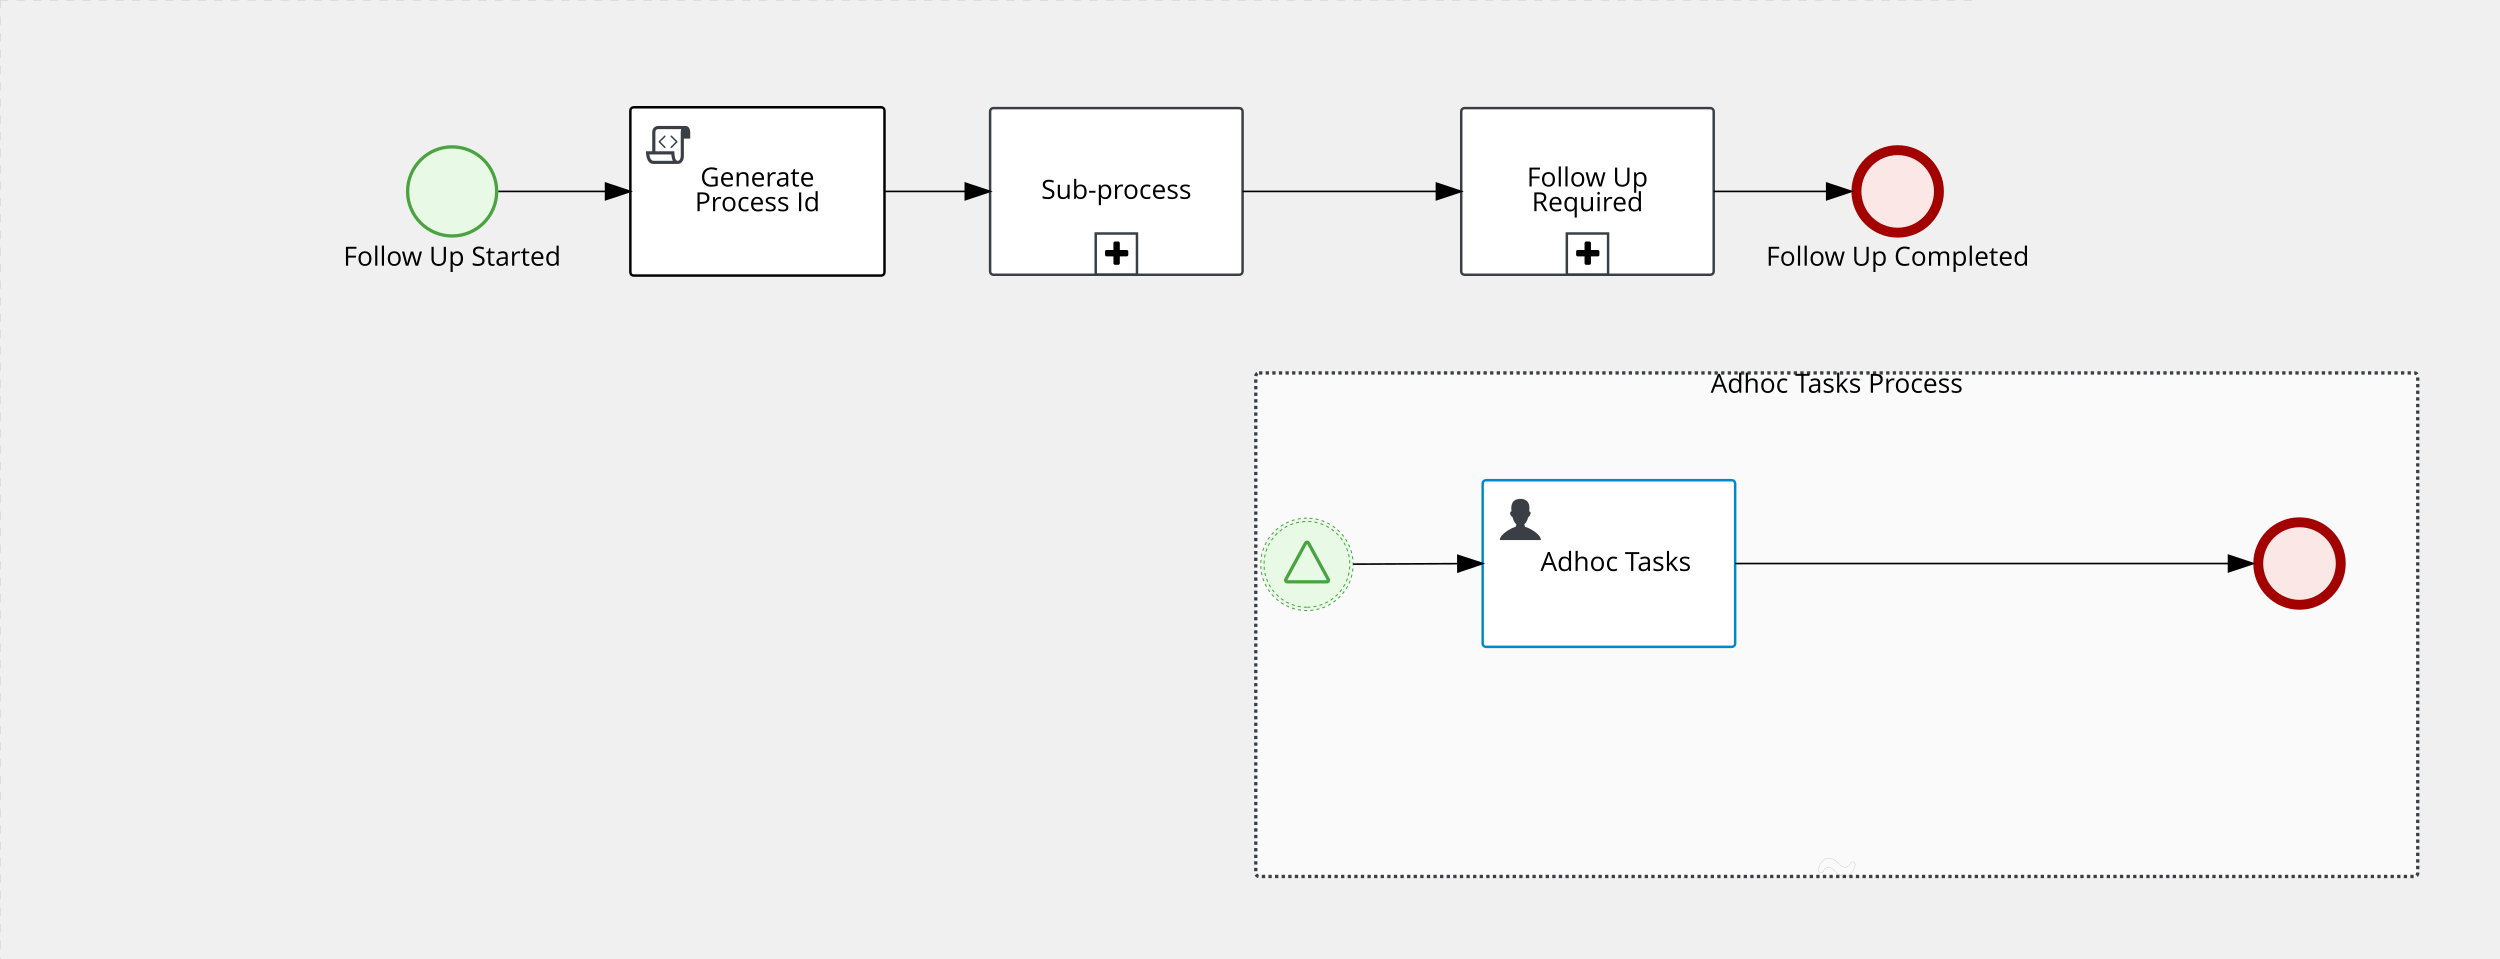
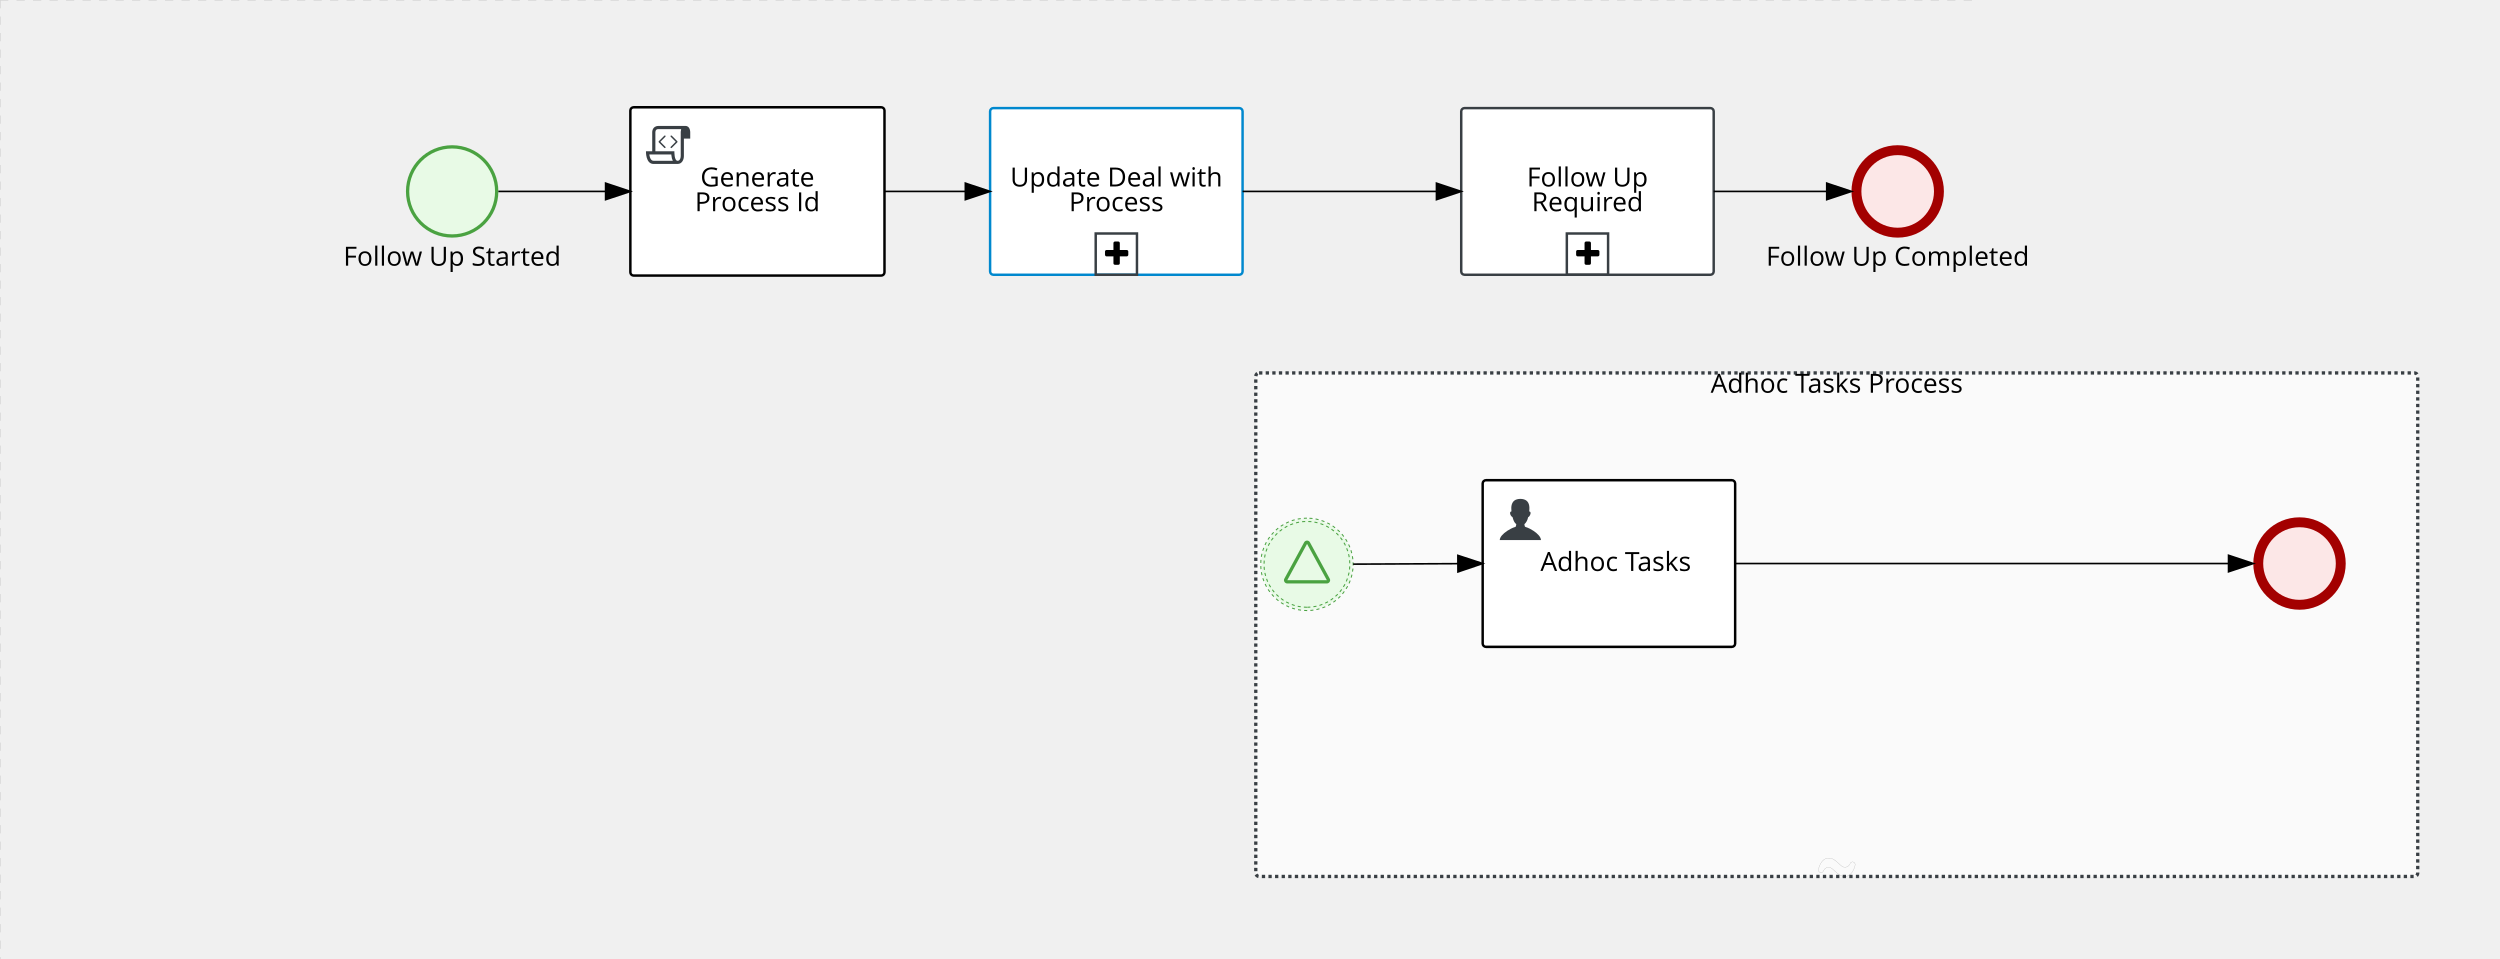
<svg xmlns="http://www.w3.org/2000/svg" version="1.1" width="1515" height="581" viewBox="0 0 1515 581">
  <defs />
  <g transform="matrix(1,0,0,1,0,0)">
    <g>
      <g>
        <g>
          <path fill="none" stroke="#d3d3d3" paint-order="fill stroke markers" d=" M 0 0 L 1200 0" stroke-miterlimit="10" stroke-opacity="0.8" stroke-dasharray="5" />
        </g>
        <g>
          <path fill="none" stroke="#d3d3d3" paint-order="fill stroke markers" d=" M 0 0 L 0 800" stroke-miterlimit="10" stroke-opacity="0.8" stroke-dasharray="5" />
        </g>
      </g>
      <g id="_600DF81C-24C4-4A9E-B6BB-8E92639ABFB5" bpmn2nodeid="_600DF81C-24C4-4A9E-B6BB-8E92639ABFB5" transform="matrix(1,0,0,1,761,226)">
        <g>
          <path fill="none" stroke="none" />
        </g>
        <g transform="matrix(1,0,0,1,0,0)">
          <path fill="#fafafa" stroke="none" id="_600DF81C-24C4-4A9E-B6BB-8E92639ABFB5?shapeType=BACKGROUND" paint-order="stroke fill markers" d=" M 2 0 L 702.143 0 L 702.143 0 A 2 2 0 0 1 704.143 2 L 704.143 303.143 L 704.143 303.143 A 2 2 0 0 1 702.143 305.143 L 2 305.143 L 2 305.143 A 2 2 0 0 1 0 303.143 L 0 2 L 0 2 A 2 2 0 0 1 2 0 Z" />
        </g>
        <g transform="matrix(1,0,0,1,0,0)">
          <path fill="none" stroke="#393f44" id="_600DF81C-24C4-4A9E-B6BB-8E92639ABFB5?shapeType=BORDER&amp;renderType=STROKE" paint-order="fill stroke markers" d=" M 2 0 L 702.143 0 L 702.143 0 A 2 2 0 0 1 704.143 2 L 704.143 303.143 L 704.143 303.143 A 2 2 0 0 1 702.143 305.143 L 2 305.143 L 2 305.143 A 2 2 0 0 1 0 303.143 L 0 2 L 0 2 A 2 2 0 0 1 2 0 Z" stroke-miterlimit="10" stroke-width="2" stroke-dasharray="2,2" />
        </g>
        <g transform="matrix(1,0,0,1,55.85891,79.36788)">
          <g transform="matrix(0.05,0,0,0.05,285,209)">
            <g transform="matrix(1,0,0,1,0,0)">
              <path fill="none" stroke="black" id="_600DF81C-24C4-4A9E-B6BB-8E92639ABFB5undefined" paint-order="fill stroke markers" d=" M 0 0 M 421.5 159.5 C 405.6 156.4 390.1 165.8 385.1 180.8 L 385.1 180.8 L 385.2 180.5 C 385.2 180.6 380.9 192.3 370.3 203.4 C 357.3 217 341.1 223.6 320.7 223.6 C 296.6 223.6 271.8 200.6 245.6 176.2 C 213.3 146.2 176.8 112.1 128.2 112.1 C 98.7 112.1 57 124.9 25.3 185.7 C 8.7 217.6 2.3 249.2 2 250.6 L 2 250.7 C 1.9 251.1 1.8 251.6 1.8 252 C 1.8 252.1 1.8 252.2 1.8 252.3 C 1.7 252.7 1.7 253.2 1.6 253.6 C 1.6 253.7 1.6 253.8 1.6 253.9 C 1.6 254.3 1.5 254.8 1.5 255.2 C 1.5 255.3 1.5 255.4 1.5 255.5 C 1.5 255.9 1.5 256.3 1.5 256.6 C 1.5 256.8 1.5 256.9 1.5 257.1 C 1.5 257.4 1.5 257.7 1.5 258 C 1.5 258.2 1.5 258.5 1.5 258.7 C 1.5 258.9 1.5 259.2 1.6 259.4 C 1.6 259.7 1.6 260 1.7 260.3 C 1.7 260.4 1.7 260.6 1.8 260.7 C 1.8 261.1 1.9 261.5 2 261.9 L 2 262 C 4.1 274.7 13.9 285.5 27.3 288.1 C 29.4 288.5 31.5 288.7 33.6 288.7 C 47.2 288.7 59.5 280 63.9 267 C 64.5 265.6 68.8 255.6 77.6 245.8 C 90.9 231.1 107.5 224 128.4 224 C 151.8 224 176.3 246.8 202.2 270.9 C 234.7 301.2 271.6 335.5 320.9 335.5 C 345.5 335.5 367.8 327 387.4 310.2 C 401.4 298.2 413.8 281.9 424.1 261.9 C 440.6 230 446.8 198.3 447 196.9 C 450.3 179.6 438.9 162.8 421.5 159.5 Z" stroke-miterlimit="10" stroke-dasharray="" />
            </g>
          </g>
        </g>
        <g transform="matrix(1,0,0,1,275.6495,0)">
          <text fill="#000000" stroke="none" font-family="Open Sans" font-size="12pt" font-style="normal" font-weight="normal" text-decoration="normal" x="76.422" y="12" text-anchor="middle" dominant-baseline="alphabetic">Adhoc Tasks Process</text>
        </g>
        <g id="_FE0719A1-54F2-42A8-BC8F-EDCB68EBB1AE" bpmn2nodeid="_FE0719A1-54F2-42A8-BC8F-EDCB68EBB1AE" transform="matrix(1,0,0,1,3,88)">
          <g>
            <path fill="none" stroke="none" />
          </g>
          <g transform="matrix(0.125,0,0,0.125,0,0)">
            <g transform="matrix(1,0,0,1,0,0)">
              <path fill="#e8fae6" stroke="none" id="_FE0719A1-54F2-42A8-BC8F-EDCB68EBB1AE?shapeType=BACKGROUND" paint-order="stroke fill markers" d=" M 0 0 M 444 224 C 444 263.9 434.2 300.8 414.4 334.5 C 394.7 368.2 368 394.9 334.4 414.5 C 300.8 434.1 263.9 444 224 444 C 184.1 444 147.2 434.2 113.5 414.4 C 79.8 394.7 53.1 368 33.5 334.4 C 13.9 300.8 4 263.9 4 224 C 4 184.1 13.8 147.2 33.6 113.5 C 53.4 79.8 80.1 53.1 113.6 33.5 C 147.1 13.9 184.1 4 224 4 C 263.9 4 300.8 13.8 334.5 33.6 C 368.2 53.4 394.9 80.1 414.5 113.6 C 434.1 147.1 444 184.1 444 224 Z" />
            </g>
            <g>
              <g transform="matrix(1,0,0,1,0,0)">
                <g transform="matrix(1,0,0,1,0,0)">
                  <path fill="none" stroke="#4aa241" id="_FE0719A1-54F2-42A8-BC8F-EDCB68EBB1AE?shapeType=BORDER&amp;renderType=FILL" paint-order="fill stroke markers" d=" M 0 0 M 224 0 C 100.3 0 0 100.3 0 224 C 0 347.7 100.3 448 224 448 C 347.7 448 448 347.7 448 224 C 448 100.3 347.7 0 224 0 Z M 0 0 M 224 432 C 109.1 432 16 338.9 16 224 C 16 109.1 109.1 16 224 16 C 338.9 16 432 109.1 432 224 C 432 338.9 338.9 432 224 432 Z" stroke-miterlimit="10" stroke-width="5" stroke-dasharray="15,15" />
                </g>
              </g>
            </g>
            <g>
              <g transform="matrix(1,0,0,1,0,0)">
                <g transform="matrix(1,0,0,1,0,0)">
                  <path fill="#4aa241" stroke="none" id="_FE0719A1-54F2-42A8-BC8F-EDCB68EBB1AEundefined" paint-order="stroke fill markers" d=" M 0 0 M 224.6 124.8 L 320.5 300.7 L 128.8 300.7 L 224.6 124.8 M 224.6 108.7 C 221.7 108.7 219 109.5 216.5 110.9 C 214 112.3 212.1 114.5 210.6 117 L 114.7 293 C 111.8 298.2 111.9 303.5 114.9 308.8 C 116.3 311.2 118.2 313.2 120.7 314.6 C 123.1 316 125.8 316.7 128.7 316.7 L 320.5 316.7 C 323.4 316.7 325.9 316 328.4 314.6 C 330.9 313.2 332.8 311.3 334.2 308.8 C 337.3 303.6 337.3 298.3 334.4 293 L 238.5 117 C 237.1 114.4 235.2 112.4 232.7 110.9 C 230.2 109.4 227.5 108.7 224.6 108.7 L 224.6 108.7 Z" />
                </g>
              </g>
            </g>
          </g>
          <g transform="matrix(1,0,0,1,28,61)" />
        </g>
        <g id="_446CBC4E-A74F-4153-89FA-47B67B244713" bpmn2nodeid="_446CBC4E-A74F-4153-89FA-47B67B244713" transform="matrix(1,0,0,1,137.5,65)">
          <g>
            <path fill="none" stroke="none" />
          </g>
          <g transform="matrix(1,0,0,1,0,0)">
            <path fill="#ffffff" stroke="none" id="_446CBC4E-A74F-4153-89FA-47B67B244713?shapeType=BACKGROUND" paint-order="stroke fill markers" d=" M 2 0 L 151 0 L 151 0 A 2 2 0 0 1 153 2 L 153 99 L 153 99 A 2 2 0 0 1 151 101 L 2 101 L 2 101 A 2 2 0 0 1 0 99 L 0 2 L 0 2 A 2 2 0 0 1 2 0 Z" />
          </g>
          <g transform="matrix(1,0,0,1,0,0)">
-             <path fill="none" stroke="rgb(0,136,206)" id="_446CBC4E-A74F-4153-89FA-47B67B244713?shapeType=BORDER&amp;renderType=STROKE" paint-order="fill stroke markers" d=" M 2 0 L 151 0 L 151 0 A 2 2 0 0 1 153 2 L 153 99 L 153 99 A 2 2 0 0 1 151 101 L 2 101 L 2 101 A 2 2 0 0 1 0 99 L 0 2 L 0 2 A 2 2 0 0 1 2 0 Z" stroke-miterlimit="10" stroke-width="1.5" stroke-dasharray="" />
+             <path fill="none" stroke="#000000" id="_446CBC4E-A74F-4153-89FA-47B67B244713?shapeType=BORDER&amp;renderType=STROKE" paint-order="fill stroke markers" d=" M 2 0 L 151 0 L 151 0 A 2 2 0 0 1 153 2 L 153 99 L 153 99 A 2 2 0 0 1 151 101 L 2 101 L 2 101 A 2 2 0 0 1 0 99 L 0 2 L 0 2 A 2 2 0 0 1 2 0 Z" stroke-miterlimit="10" stroke-width="1.5" stroke-dasharray="" />
          </g>
          <g>
            <g transform="matrix(0.06,0,0,0.06,9.4,9.4)">
              <g transform="matrix(1,0,0,1,0,0)">
                <path fill="#393f44" stroke="none" id="_446CBC4E-A74F-4153-89FA-47B67B244713undefined" paint-order="stroke fill markers" d=" M 0 0 M 16 445.21 C 16 440.869 18.784 431.129 22.001 424.217 C 35.768 394.64 77.283 359.28 129 333.084 C 144.516 325.224 157.347 319.964 167.807 317.174 C 171.932 316.074 175.729 314.414 176.525 313.363 C 178.894 310.234 180.914 302.908 181.727 294.5 L 182.5 286.5 L 178.507 283.455 C 166.303 274.146 154.284 251.678 148.04 226.5 C 145.611 216.707 145.056 215.462 142.984 215.158 C 141.703 214.97 138.083 212.243 134.939 209.099 C 123.233 197.393 116.891 177.376 121.44 166.49 C 123.002 162.751 128.155 159.01 131.75 159.004 C 134.448 159 134.471 158.603 132.914 138.788 C 130.927 113.496 134.279 92.265 143.132 74.076 C 152.232 55.38 167.569 42.882 189.049 36.66 C 210.203 30.532 237.797 30.532 258.951 36.66 C 300.042 48.563 318.958 83.806 314.955 141 C 314.32 150.075 313.624 157.788 313.409 158.14 C 313.194 158.493 314.575 159.073 316.479 159.43 C 328.929 161.766 330.986 177.018 321.496 196.621 C 316.903 206.109 309.357 214.508 304.817 215.185 C 303.023 215.453 302.293 217.146 299.943 226.5 C 296.659 239.567 294.474 245.305 287.948 257.995 C 282.491 268.606 273.035 281.109 268.108 284.229 L 264.871 286.278 L 265.518 292.889 C 266.345 301.33 268.639 309.871 270.877 312.837 C 272.067 314.415 275.002 315.79 280.063 317.139 C 291.069 320.075 303.617 325.274 321 334.102 C 369.815 358.891 410.848 393.758 425.032 422.5 C 429.07 430.682 432 440.232 432 445.21 L 432 448 L 224 448 L 16 448 L 16 445.21 Z" />
              </g>
            </g>
          </g>
          <g transform="matrix(1,0,0,1,3.54,12.68)">
            <g transform="matrix(0.04,0,0,0.04,63.36,69.12)">
              <g transform="matrix(1,0,0,1,0,0)">
                <path fill="none" stroke="none" />
              </g>
              <g transform="matrix(1,0,0,1,0,0)">
                <path fill="none" stroke="none" />
              </g>
            </g>
          </g>
          <g transform="matrix(1,0,0,1,35,43)">
            <text fill="#000000" stroke="none" font-family="Open Sans" font-size="12pt" font-style="normal" font-weight="normal" text-decoration="normal" x="45.66" y="12" text-anchor="middle" dominant-baseline="alphabetic">Adhoc Tasks</text>
          </g>
        </g>
        <g id="_0E5BF51E-B397-4990-8227-C09DE0CC4A8C" bpmn2nodeid="_0E5BF51E-B397-4990-8227-C09DE0CC4A8C" transform="matrix(1,0,0,1,604.5,87.5)">
          <g>
            <path fill="none" stroke="none" />
          </g>
          <g transform="matrix(0.125,0,0,0.125,0,0)">
            <g transform="matrix(1,0,0,1,0,0)">
              <path fill="#fce7e7" stroke="none" id="_0E5BF51E-B397-4990-8227-C09DE0CC4A8C?shapeType=BACKGROUND" paint-order="stroke fill markers" d=" M 0 0 M 444 224 C 444 263.9 434.2 300.8 414.4 334.5 C 394.7 368.2 368 394.9 334.4 414.5 C 300.8 434.1 263.9 444 224 444 C 184.1 444 147.2 434.2 113.5 414.4 C 79.8 394.7 53.1 368 33.5 334.4 C 13.9 300.8 4 263.9 4 224 C 4 184.1 13.8 147.2 33.6 113.5 C 53.4 79.8 80.1 53.1 113.6 33.5 C 147.1 13.9 184.1 4 224 4 C 263.9 4 300.8 13.8 334.5 33.6 C 368.2 53.4 394.9 80.1 414.5 113.6 C 434.1 147.1 444 184.1 444 224 Z" />
            </g>
            <g>
              <g transform="matrix(1,0,0,1,0,0)">
                <g transform="matrix(1,0,0,1,0,0)">
                  <path fill="#a30000" stroke="none" id="_0E5BF51E-B397-4990-8227-C09DE0CC4A8C?shapeType=BORDER&amp;renderType=FILL" paint-order="stroke fill markers" d=" M 0 0 M 224 0 C 100.3 0 0 100.3 0 224 C 0 347.7 100.3 448 224 448 C 347.7 448 448 347.7 448 224 C 448 100.3 347.7 0 224 0 Z M 0 0 M 224 400 C 126.8 400 48 321.2 48 224 C 48 126.8 126.8 48 224 48 C 321.2 48 400 126.8 400 224 C 400 321.2 321.2 400 224 400 Z" />
                </g>
              </g>
            </g>
          </g>
          <g transform="matrix(1,0,0,1,28,61)" />
        </g>
      </g>
      <g id="_771E3D8B-911E-4604-892C-CB0A825BB814" bpmn2nodeid="_771E3D8B-911E-4604-892C-CB0A825BB814" transform="matrix(1,0,0,1,382,65)">
        <g>
          <path fill="none" stroke="none" />
        </g>
        <g transform="matrix(1,0,0,1,0,0)">
          <path fill="#ffffff" stroke="none" id="_771E3D8B-911E-4604-892C-CB0A825BB814?shapeType=BACKGROUND" paint-order="stroke fill markers" d=" M 2 0 L 152 0 L 152 0 A 2 2 0 0 1 154 2 L 154 100 L 154 100 A 2 2 0 0 1 152 102 L 2 102 L 2 102 A 2 2 0 0 1 0 100 L 0 2 L 0 2 A 2 2 0 0 1 2 0 Z" />
        </g>
        <g transform="matrix(1,0,0,1,0,0)">
          <path fill="none" stroke="#000000" id="_771E3D8B-911E-4604-892C-CB0A825BB814?shapeType=BORDER&amp;renderType=STROKE" paint-order="fill stroke markers" d=" M 2 0 L 152 0 L 152 0 A 2 2 0 0 1 154 2 L 154 100 L 154 100 A 2 2 0 0 1 152 102 L 2 102 L 2 102 A 2 2 0 0 1 0 100 L 0 2 L 0 2 A 2 2 0 0 1 2 0 Z" stroke-miterlimit="10" stroke-width="1.5" stroke-dasharray="" />
        </g>
        <g>
          <g transform="matrix(0.06,0,0,0.06,9.4,9.4)">
            <g transform="matrix(1,0,0,1,0,0)">
              <path fill="#393f44" stroke="none" id="_771E3D8B-911E-4604-892C-CB0A825BB814undefined" paint-order="stroke fill markers" d=" M 0 0 M 197.3 130.2 C 194.4 127.3 189.6 127.3 186.7 130.2 L 130.2 186.7 C 127.3 189.6 127.3 194.4 130.2 197.3 L 186.7 253.8 C 188.1 255.3 190.1 256 192 256 C 193.9 256 195.9 255.3 197.3 253.7 C 200.2 250.8 200.2 246 197.3 243.1 L 146.2 192 L 197.3 140.8 C 200.2 137.9 200.2 133.1 197.3 130.2 Z" />
            </g>
            <g transform="matrix(1,0,0,1,0,0)">
              <path fill="#393f44" stroke="none" id="_771E3D8B-911E-4604-892C-CB0A825BB814undefined" paint-order="stroke fill markers" d=" M 0 0 M 261.3 130.2 C 258.4 127.3 253.6 127.3 250.7 130.2 C 247.8 133.1 247.8 137.9 250.7 140.8 L 301.8 191.9 L 250.7 243 C 247.8 245.9 247.8 250.7 250.7 253.6 C 252.1 255.3 254.1 256 256 256 C 257.9 256 259.9 255.3 261.3 253.8 L 317.8 197.3 C 320.7 194.4 320.7 189.6 317.8 186.7 L 261.3 130.2 Z" />
            </g>
            <g transform="matrix(1,0,0,1,0,0)">
              <path fill="#393f44" stroke="none" id="_771E3D8B-911E-4604-892C-CB0A825BB814undefined" paint-order="stroke fill markers" d=" M 0 0 M 400 32 C 400 32 152.8 32 128 32 C 62 32 64 96 64 96 L 64 288 L 1 288 C 1 288 -4 416 78 416 L 320 416 C 368 416 384 368 384 336 C 384 314.2 384 224.4 384 160 L 448 160 L 448 96 C 448 96 449 32 400 32 Z M 0 0 M 78 383.9 C 68.5 383.9 61.6 381.1 55.5 374.9 C 43.4 362.4 37.5 339.6 34.9 320 L 256.9 320 C 257.1 322.7 257.3 325.4 257.6 328.2 C 260 351.6 264.7 370.1 271.9 383.9 L 78 383.9 L 78 383.9 Z M 0 0 M 352 336 C 352 345.9 349.6 360.3 342.9 371 C 337.2 380.1 330.4 384 320 384 C 285 384 288 288 288 288 L 96 288 L 96 96 L 96 95.9 L 96 95.1 C 96 90.6 97.6 78.3 104.7 71.2 C 106.5 69.4 111.9 64 128 64 L 356.5 64 C 354.4 72.8 352.8 81.8 352.2 89.9 C 352.2 90.5 352.1 91.1 352.1 91.7 C 352.1 92 352.1 92.3 352.1 92.6 C 352 94.8 352 96 352 96 L 352 160 L 352 336 Z" />
            </g>
          </g>
        </g>
        <g transform="matrix(1,0,0,1,39.10547,36)">
          <text fill="#000000" stroke="none" font-family="Open Sans" font-size="12pt" font-style="normal" font-weight="normal" text-decoration="normal" x="37.895" y="12" text-anchor="middle" dominant-baseline="alphabetic">Generate  </text>
          <text fill="#000000" stroke="none" font-family="Open Sans" font-size="12pt" font-style="normal" font-weight="normal" text-decoration="normal" x="37.895" y="27" text-anchor="middle" dominant-baseline="alphabetic">Process Id</text>
        </g>
      </g>
      <g id="_80233FEA-042B-46EF-8784-C7C3AC1926C2" bpmn2nodeid="_80233FEA-042B-46EF-8784-C7C3AC1926C2" transform="matrix(1,0,0,1,885.5,65.5)">
        <g>
          <path fill="none" stroke="none" />
        </g>
        <g transform="matrix(1,0,0,1,0,0)">
          <path fill="#ffffff" stroke="none" id="_80233FEA-042B-46EF-8784-C7C3AC1926C2?shapeType=BACKGROUND" paint-order="stroke fill markers" d=" M 2 0 L 151 0 L 151 0 A 2 2 0 0 1 153 2 L 153 99 L 153 99 A 2 2 0 0 1 151 101 L 2 101 L 2 101 A 2 2 0 0 1 0 99 L 0 2 L 0 2 A 2 2 0 0 1 2 0 Z" />
        </g>
        <g transform="matrix(1,0,0,1,0,0)">
          <path fill="none" stroke="#393f44" id="_80233FEA-042B-46EF-8784-C7C3AC1926C2?shapeType=BORDER&amp;renderType=STROKE" paint-order="fill stroke markers" d=" M 2 0 L 151 0 L 151 0 A 2 2 0 0 1 153 2 L 153 99 L 153 99 A 2 2 0 0 1 151 101 L 2 101 L 2 101 A 2 2 0 0 1 0 99 L 0 2 L 0 2 A 2 2 0 0 1 2 0 Z" stroke-miterlimit="10" stroke-width="1.5" stroke-dasharray="" />
        </g>
        <g transform="matrix(1,0,0,1,1,10)">
          <g transform="matrix(1,0,0,1,0,0)">
            <g transform="matrix(1,0,0,1,63,66)">
              <path fill="none" stroke="#393f44" id="_80233FEA-042B-46EF-8784-C7C3AC1926C2undefined" paint-order="fill stroke markers" d=" M 0 0 L 25 0 L 25 25 L 0 25 L 0 0 Z Z" stroke-miterlimit="10" stroke-width="1.5" stroke-dasharray="" />
            </g>
            <g transform="matrix(0.04,0,0,0.04,68.64,69.6)">
              <path fill="#000000" stroke="#000000" id="_80233FEA-042B-46EF-8784-C7C3AC1926C2undefined" paint-order="fill stroke markers" d=" M 0 0 M 352 184 L 352 232 C 352 238.7 349.7 244.3 345 249 C 340.3 253.7 334.7 256 328 256 L 224 256 L 224 360 C 224 366.7 221.7 372.3 217 377 C 212.3 381.7 206.7 384 200 384 L 152 384 C 145.3 384 139.7 381.7 135 377 C 130.3 372.3 128 366.7 128 360 L 128 256 L 24 256 C 17.3 256 11.7 253.7 7 249 C 2.3 244.3 0 238.7 0 232 L 0 184 C 0 177.3 2.3 171.7 7 167 C 11.7 162.3 17.3 160 24 160 L 128 160 L 128 56 C 128 49.3 130.3 43.7 135 39 C 139.7 34.3 145.3 32 152 32 L 200 32 C 206.7 32 212.3 34.3 217 39 C 221.7 43.7 224 49.3 224 56 L 224 160 L 328 160 C 334.7 160 340.3 162.3 345 167 C 349.7 171.7 352 177.3 352 184 Z" stroke-miterlimit="10" stroke-dasharray="" />
            </g>
          </g>
        </g>
        <g transform="matrix(1,0,0,1,12.82,10)">
          <g transform="matrix(1,0,0,1,0,0)">
            <g transform="matrix(1,0,0,1,63,66)">
              <path fill="none" stroke="none" />
            </g>
            <g transform="matrix(0.04,0,0,0.04,68.64,69.6)">
              <path fill="none" stroke="none" />
            </g>
            <g transform="matrix(0.04,0,0,0.04,40.32,71.04)">
              <path fill="none" stroke="none" />
            </g>
            <g transform="matrix(0.04,0,0,0.04,39.36,72)">
              <path fill="none" stroke="none" />
            </g>
          </g>
        </g>
        <g transform="matrix(1,0,0,1,37.71484,35.5)">
          <text fill="#000000" stroke="none" font-family="Open Sans" font-size="12pt" font-style="normal" font-weight="normal" text-decoration="normal" x="38.785" y="12" text-anchor="middle" dominant-baseline="alphabetic">Follow Up </text>
          <text fill="#000000" stroke="none" font-family="Open Sans" font-size="12pt" font-style="normal" font-weight="normal" text-decoration="normal" x="38.785" y="27" text-anchor="middle" dominant-baseline="alphabetic"> Required </text>
        </g>
      </g>
      <g id="_A2B23D30-5089-44BF-A4EE-655F8F651C12" bpmn2nodeid="_A2B23D30-5089-44BF-A4EE-655F8F651C12" transform="matrix(1,0,0,1,600,65.5)">
        <g>
          <path fill="none" stroke="none" />
        </g>
        <g transform="matrix(1,0,0,1,0,0)">
          <path fill="#ffffff" stroke="none" id="_A2B23D30-5089-44BF-A4EE-655F8F651C12?shapeType=BACKGROUND" paint-order="stroke fill markers" d=" M 2 0 L 151 0 L 151 0 A 2 2 0 0 1 153 2 L 153 99 L 153 99 A 2 2 0 0 1 151 101 L 2 101 L 2 101 A 2 2 0 0 1 0 99 L 0 2 L 0 2 A 2 2 0 0 1 2 0 Z" />
        </g>
        <g transform="matrix(1,0,0,1,0,0)">
-           <path fill="none" stroke="#393f44" id="_A2B23D30-5089-44BF-A4EE-655F8F651C12?shapeType=BORDER&amp;renderType=STROKE" paint-order="fill stroke markers" d=" M 2 0 L 151 0 L 151 0 A 2 2 0 0 1 153 2 L 153 99 L 153 99 A 2 2 0 0 1 151 101 L 2 101 L 2 101 A 2 2 0 0 1 0 99 L 0 2 L 0 2 A 2 2 0 0 1 2 0 Z" stroke-miterlimit="10" stroke-width="1.5" stroke-dasharray="" />
+           <path fill="none" stroke="rgb(0,136,206)" id="_A2B23D30-5089-44BF-A4EE-655F8F651C12?shapeType=BORDER&amp;renderType=STROKE" paint-order="fill stroke markers" d=" M 2 0 L 151 0 L 151 0 A 2 2 0 0 1 153 2 L 153 99 L 153 99 A 2 2 0 0 1 151 101 L 2 101 L 2 101 A 2 2 0 0 1 0 99 L 0 2 L 0 2 A 2 2 0 0 1 2 0 Z" stroke-miterlimit="10" stroke-width="1.5" stroke-dasharray="" />
        </g>
        <g transform="matrix(1,0,0,1,1,10)">
          <g transform="matrix(1,0,0,1,0,0)">
            <g transform="matrix(1,0,0,1,63,66)">
              <path fill="none" stroke="#393f44" id="_A2B23D30-5089-44BF-A4EE-655F8F651C12undefined" paint-order="fill stroke markers" d=" M 0 0 L 25 0 L 25 25 L 0 25 L 0 0 Z Z" stroke-miterlimit="10" stroke-width="1.5" stroke-dasharray="" />
            </g>
            <g transform="matrix(0.04,0,0,0.04,68.64,69.6)">
              <path fill="#000000" stroke="#000000" id="_A2B23D30-5089-44BF-A4EE-655F8F651C12undefined" paint-order="fill stroke markers" d=" M 0 0 M 352 184 L 352 232 C 352 238.7 349.7 244.3 345 249 C 340.3 253.7 334.7 256 328 256 L 224 256 L 224 360 C 224 366.7 221.7 372.3 217 377 C 212.3 381.7 206.7 384 200 384 L 152 384 C 145.3 384 139.7 381.7 135 377 C 130.3 372.3 128 366.7 128 360 L 128 256 L 24 256 C 17.3 256 11.7 253.7 7 249 C 2.3 244.3 0 238.7 0 232 L 0 184 C 0 177.3 2.3 171.7 7 167 C 11.7 162.3 17.3 160 24 160 L 128 160 L 128 56 C 128 49.3 130.3 43.7 135 39 C 139.7 34.3 145.3 32 152 32 L 200 32 C 206.7 32 212.3 34.3 217 39 C 221.7 43.7 224 49.3 224 56 L 224 160 L 328 160 C 334.7 160 340.3 162.3 345 167 C 349.7 171.7 352 177.3 352 184 Z" stroke-miterlimit="10" stroke-dasharray="" />
            </g>
          </g>
        </g>
        <g transform="matrix(1,0,0,1,12.82,10)">
          <g transform="matrix(1,0,0,1,0,0)">
            <g transform="matrix(1,0,0,1,63,66)">
              <path fill="none" stroke="none" />
            </g>
            <g transform="matrix(0.04,0,0,0.04,68.64,69.6)">
              <path fill="none" stroke="none" />
            </g>
            <g transform="matrix(0.04,0,0,0.04,40.32,71.04)">
              <path fill="none" stroke="none" />
            </g>
            <g transform="matrix(0.04,0,0,0.04,39.36,72)">
              <path fill="none" stroke="none" />
            </g>
          </g>
        </g>
-         <g transform="matrix(1,0,0,1,30.95312,43)">
-           <text fill="#000000" stroke="none" font-family="Open Sans" font-size="12pt" font-style="normal" font-weight="normal" text-decoration="normal" x="45.547" y="12" text-anchor="middle" dominant-baseline="alphabetic">Sub-process</text>
+         <g transform="matrix(1,0,0,1,10.10156,35.5)">
+           <text fill="#000000" stroke="none" font-family="Open Sans" font-size="12pt" font-style="normal" font-weight="normal" text-decoration="normal" x="66.398" y="12" text-anchor="middle" dominant-baseline="alphabetic">Update Deal with </text>
+           <text fill="#000000" stroke="none" font-family="Open Sans" font-size="12pt" font-style="normal" font-weight="normal" text-decoration="normal" x="66.398" y="27" text-anchor="middle" dominant-baseline="alphabetic">         Process         </text>
        </g>
      </g>
      <g id="_15C48C34-5D4B-4941-98F1-5E44F66F2C07" bpmn2nodeid="_15C48C34-5D4B-4941-98F1-5E44F66F2C07" transform="matrix(1,0,0,1,246,88)">
        <g>
          <path fill="none" stroke="none" />
        </g>
        <g transform="matrix(0.125,0,0,0.125,0,0)">
          <g transform="matrix(1,0,0,1,0,0)">
            <path fill="#e8fae6" stroke="none" id="_15C48C34-5D4B-4941-98F1-5E44F66F2C07?shapeType=BACKGROUND" paint-order="stroke fill markers" d=" M 0 0 M 444 224 C 444 263.9 434.2 300.8 414.4 334.5 C 394.7 368.2 368 394.9 334.4 414.5 C 300.8 434.1 263.9 444 224 444 C 184.1 444 147.2 434.2 113.5 414.4 C 79.8 394.7 53.1 368 33.5 334.4 C 13.9 300.8 4 263.9 4 224 C 4 184.1 13.8 147.2 33.6 113.5 C 53.4 79.8 80.1 53.1 113.6 33.5 C 147.1 13.9 184.1 4 224 4 C 263.9 4 300.8 13.8 334.5 33.6 C 368.2 53.4 394.9 80.1 414.5 113.6 C 434.1 147.1 444 184.1 444 224 Z" />
          </g>
          <g>
            <g transform="matrix(1,0,0,1,0,0)">
              <g transform="matrix(1,0,0,1,0,0)">
                <path fill="#4aa241" stroke="none" id="_15C48C34-5D4B-4941-98F1-5E44F66F2C07?shapeType=BORDER&amp;renderType=FILL" paint-order="stroke fill markers" d=" M 0 0 M 224 0 C 100.3 0 0 100.3 0 224 C 0 347.7 100.3 448 224 448 C 347.7 448 448 347.7 448 224 C 448 100.3 347.7 0 224 0 Z M 0 0 M 224 432 C 109.1 432 16 338.9 16 224 C 16 109.1 109.1 16 224 16 C 338.9 16 432 109.1 432 224 C 432 338.9 338.9 432 224 432 Z" />
              </g>
            </g>
          </g>
        </g>
        <g transform="matrix(1,0,0,1,-37.92969,61)">
          <text fill="#000000" stroke="none" font-family="Open Sans" font-size="12pt" font-style="normal" font-weight="normal" text-decoration="normal" x="65.93" y="12" text-anchor="middle" dominant-baseline="alphabetic">Follow Up Started</text>
        </g>
      </g>
      <g id="_F8996D88-E21F-467E-9B1A-F019FA9703A8" bpmn2nodeid="_F8996D88-E21F-467E-9B1A-F019FA9703A8" transform="matrix(1,0,0,1,1122,88)">
        <g>
          <path fill="none" stroke="none" />
        </g>
        <g transform="matrix(0.125,0,0,0.125,0,0)">
          <g transform="matrix(1,0,0,1,0,0)">
            <path fill="#fce7e7" stroke="none" id="_F8996D88-E21F-467E-9B1A-F019FA9703A8?shapeType=BACKGROUND" paint-order="stroke fill markers" d=" M 0 0 M 444 224 C 444 263.9 434.2 300.8 414.4 334.5 C 394.7 368.2 368 394.9 334.4 414.5 C 300.8 434.1 263.9 444 224 444 C 184.1 444 147.2 434.2 113.5 414.4 C 79.8 394.7 53.1 368 33.5 334.4 C 13.9 300.8 4 263.9 4 224 C 4 184.1 13.8 147.2 33.6 113.5 C 53.4 79.8 80.1 53.1 113.6 33.5 C 147.1 13.9 184.1 4 224 4 C 263.9 4 300.8 13.8 334.5 33.6 C 368.2 53.4 394.9 80.1 414.5 113.6 C 434.1 147.1 444 184.1 444 224 Z" />
          </g>
          <g>
            <g transform="matrix(1,0,0,1,0,0)">
              <g transform="matrix(1,0,0,1,0,0)">
                <path fill="#a30000" stroke="none" id="_F8996D88-E21F-467E-9B1A-F019FA9703A8?shapeType=BORDER&amp;renderType=FILL" paint-order="stroke fill markers" d=" M 0 0 M 224 0 C 100.3 0 0 100.3 0 224 C 0 347.7 100.3 448 224 448 C 347.7 448 448 347.7 448 224 C 448 100.3 347.7 0 224 0 Z M 0 0 M 224 400 C 126.8 400 48 321.2 48 224 C 48 126.8 126.8 48 224 48 C 321.2 48 400 126.8 400 224 C 400 321.2 321.2 400 224 400 Z" />
              </g>
            </g>
          </g>
        </g>
        <g transform="matrix(1,0,0,1,-51.73438,61)">
          <text fill="#000000" stroke="none" font-family="Open Sans" font-size="12pt" font-style="normal" font-weight="normal" text-decoration="normal" x="79.734" y="12" text-anchor="middle" dominant-baseline="alphabetic">Follow Up Completed</text>
        </g>
      </g>
      <g id="_36B53244-C3A3-4104-85F5-35BB78A98AD6" bpmn2nodeid="_36B53244-C3A3-4104-85F5-35BB78A98AD6">
        <g>
          <path fill="none" stroke="#000000" paint-order="fill stroke markers" d=" M 820 341.869 L 883.5 341.57" stroke-miterlimit="10" stroke-dasharray="" />
        </g>
        <g transform="matrix(1,0,0,1,820,341.8685)" />
        <g transform="matrix(0.004694784,0.999989,-0.999989,0.004694784,898.4765,336.5001)">
          <path fill="#000000" stroke="#000000" paint-order="fill stroke markers" d=" M 10 15 L 0 15 L 5 0 Z" stroke-miterlimit="10" stroke-dasharray="" />
        </g>
        <g transform="matrix(1,0,0,1,820.0469,331.6844)" />
      </g>
      <g id="_0BED3F3B-145A-4690-B68A-E61C1605CDD5" bpmn2nodeid="_0BED3F3B-145A-4690-B68A-E61C1605CDD5">
        <g>
          <path fill="none" stroke="#000000" paint-order="fill stroke markers" d=" M 1051.5 341.5 L 1350.5 341.5" stroke-miterlimit="10" stroke-dasharray="" />
        </g>
        <g transform="matrix(1,0,0,1,1051.5,341.5)" />
        <g transform="matrix(6.123233995736766e-17,1,-1,6.123233995736766e-17,1365.5,336.5)">
          <path fill="#000000" stroke="#000000" paint-order="fill stroke markers" d=" M 10 15 L 0 15 L 5 0 Z" stroke-miterlimit="10" stroke-dasharray="" />
        </g>
        <g transform="matrix(1,0,0,1,1108.5,331.5)" />
      </g>
      <g id="_B9BB1D77-D6C1-4FDE-B59A-1A6803C65719" bpmn2nodeid="_B9BB1D77-D6C1-4FDE-B59A-1A6803C65719">
        <g>
          <path fill="none" stroke="#000000" paint-order="fill stroke markers" d=" M 302 116 L 367 116" stroke-miterlimit="10" stroke-dasharray="" />
        </g>
        <g transform="matrix(1,0,0,1,302,116)" />
        <g transform="matrix(6.123233995736766e-17,1,-1,6.123233995736766e-17,382,111)">
          <path fill="#000000" stroke="#000000" paint-order="fill stroke markers" d=" M 10 15 L 0 15 L 5 0 Z" stroke-miterlimit="10" stroke-dasharray="" />
        </g>
        <g transform="matrix(1,0,0,1,302,106)" />
      </g>
      <g id="_47D80599-6764-4F54-910E-8B9D6930033A" bpmn2nodeid="_47D80599-6764-4F54-910E-8B9D6930033A">
        <g>
          <path fill="none" stroke="#000000" paint-order="fill stroke markers" d=" M 536 116 L 585 116" stroke-miterlimit="10" stroke-dasharray="" />
        </g>
        <g transform="matrix(1,0,0,1,536,116)" />
        <g transform="matrix(6.123233995736766e-17,1,-1,6.123233995736766e-17,600,111)">
          <path fill="#000000" stroke="#000000" paint-order="fill stroke markers" d=" M 10 15 L 0 15 L 5 0 Z" stroke-miterlimit="10" stroke-dasharray="" />
        </g>
        <g transform="matrix(1,0,0,1,536,106)" />
      </g>
      <g id="_A6D1891F-0069-4FF6-88AF-77CBE0BBD885" bpmn2nodeid="_A6D1891F-0069-4FF6-88AF-77CBE0BBD885">
        <g>
          <path fill="none" stroke="#000000" paint-order="fill stroke markers" d=" M 753 116 L 870.5 116" stroke-miterlimit="10" stroke-dasharray="" />
        </g>
        <g transform="matrix(1,0,0,1,753,116)" />
        <g transform="matrix(6.123233995736766e-17,1,-1,6.123233995736766e-17,885.5,111)">
          <path fill="#000000" stroke="#000000" paint-order="fill stroke markers" d=" M 10 15 L 0 15 L 5 0 Z" stroke-miterlimit="10" stroke-dasharray="" />
        </g>
        <g transform="matrix(1,0,0,1,753,106)" />
      </g>
      <g id="_1AB24361-362E-4E8D-AF82-1D7132500ABC" bpmn2nodeid="_1AB24361-362E-4E8D-AF82-1D7132500ABC">
        <g>
          <path fill="none" stroke="#000000" paint-order="fill stroke markers" d=" M 1038.5 116 L 1107 116" stroke-miterlimit="10" stroke-dasharray="" />
        </g>
        <g transform="matrix(1,0,0,1,1038.5,116)" />
        <g transform="matrix(6.123233995736766e-17,1,-1,6.123233995736766e-17,1122,111)">
          <path fill="#000000" stroke="#000000" paint-order="fill stroke markers" d=" M 10 15 L 0 15 L 5 0 Z" stroke-miterlimit="10" stroke-dasharray="" />
        </g>
        <g transform="matrix(1,0,0,1,1038.5,106)" />
      </g>
      <g transform="matrix(1,0,0,1,761,226)" />
      <g transform="matrix(1,0,0,1,764,314)" />
+       <g transform="matrix(1,0,0,1,898.5,291)" />
      <g transform="matrix(1,0,0,1,1365.5,313.5)" />
      <g transform="matrix(1,0,0,1,382,65)" />
      <g transform="matrix(1,0,0,1,885.5,65.5)" />
-       <g transform="matrix(1,0,0,1,600,65.5)" />
      <g transform="matrix(1,0,0,1,246,88)" />
      <g transform="matrix(1,0,0,1,1122,88)" />
-       <g transform="matrix(1,0,0,1,898.5,291)" />
+       <g transform="matrix(1,0,0,1,600,65.5)" />
    </g>
  </g>
</svg>
